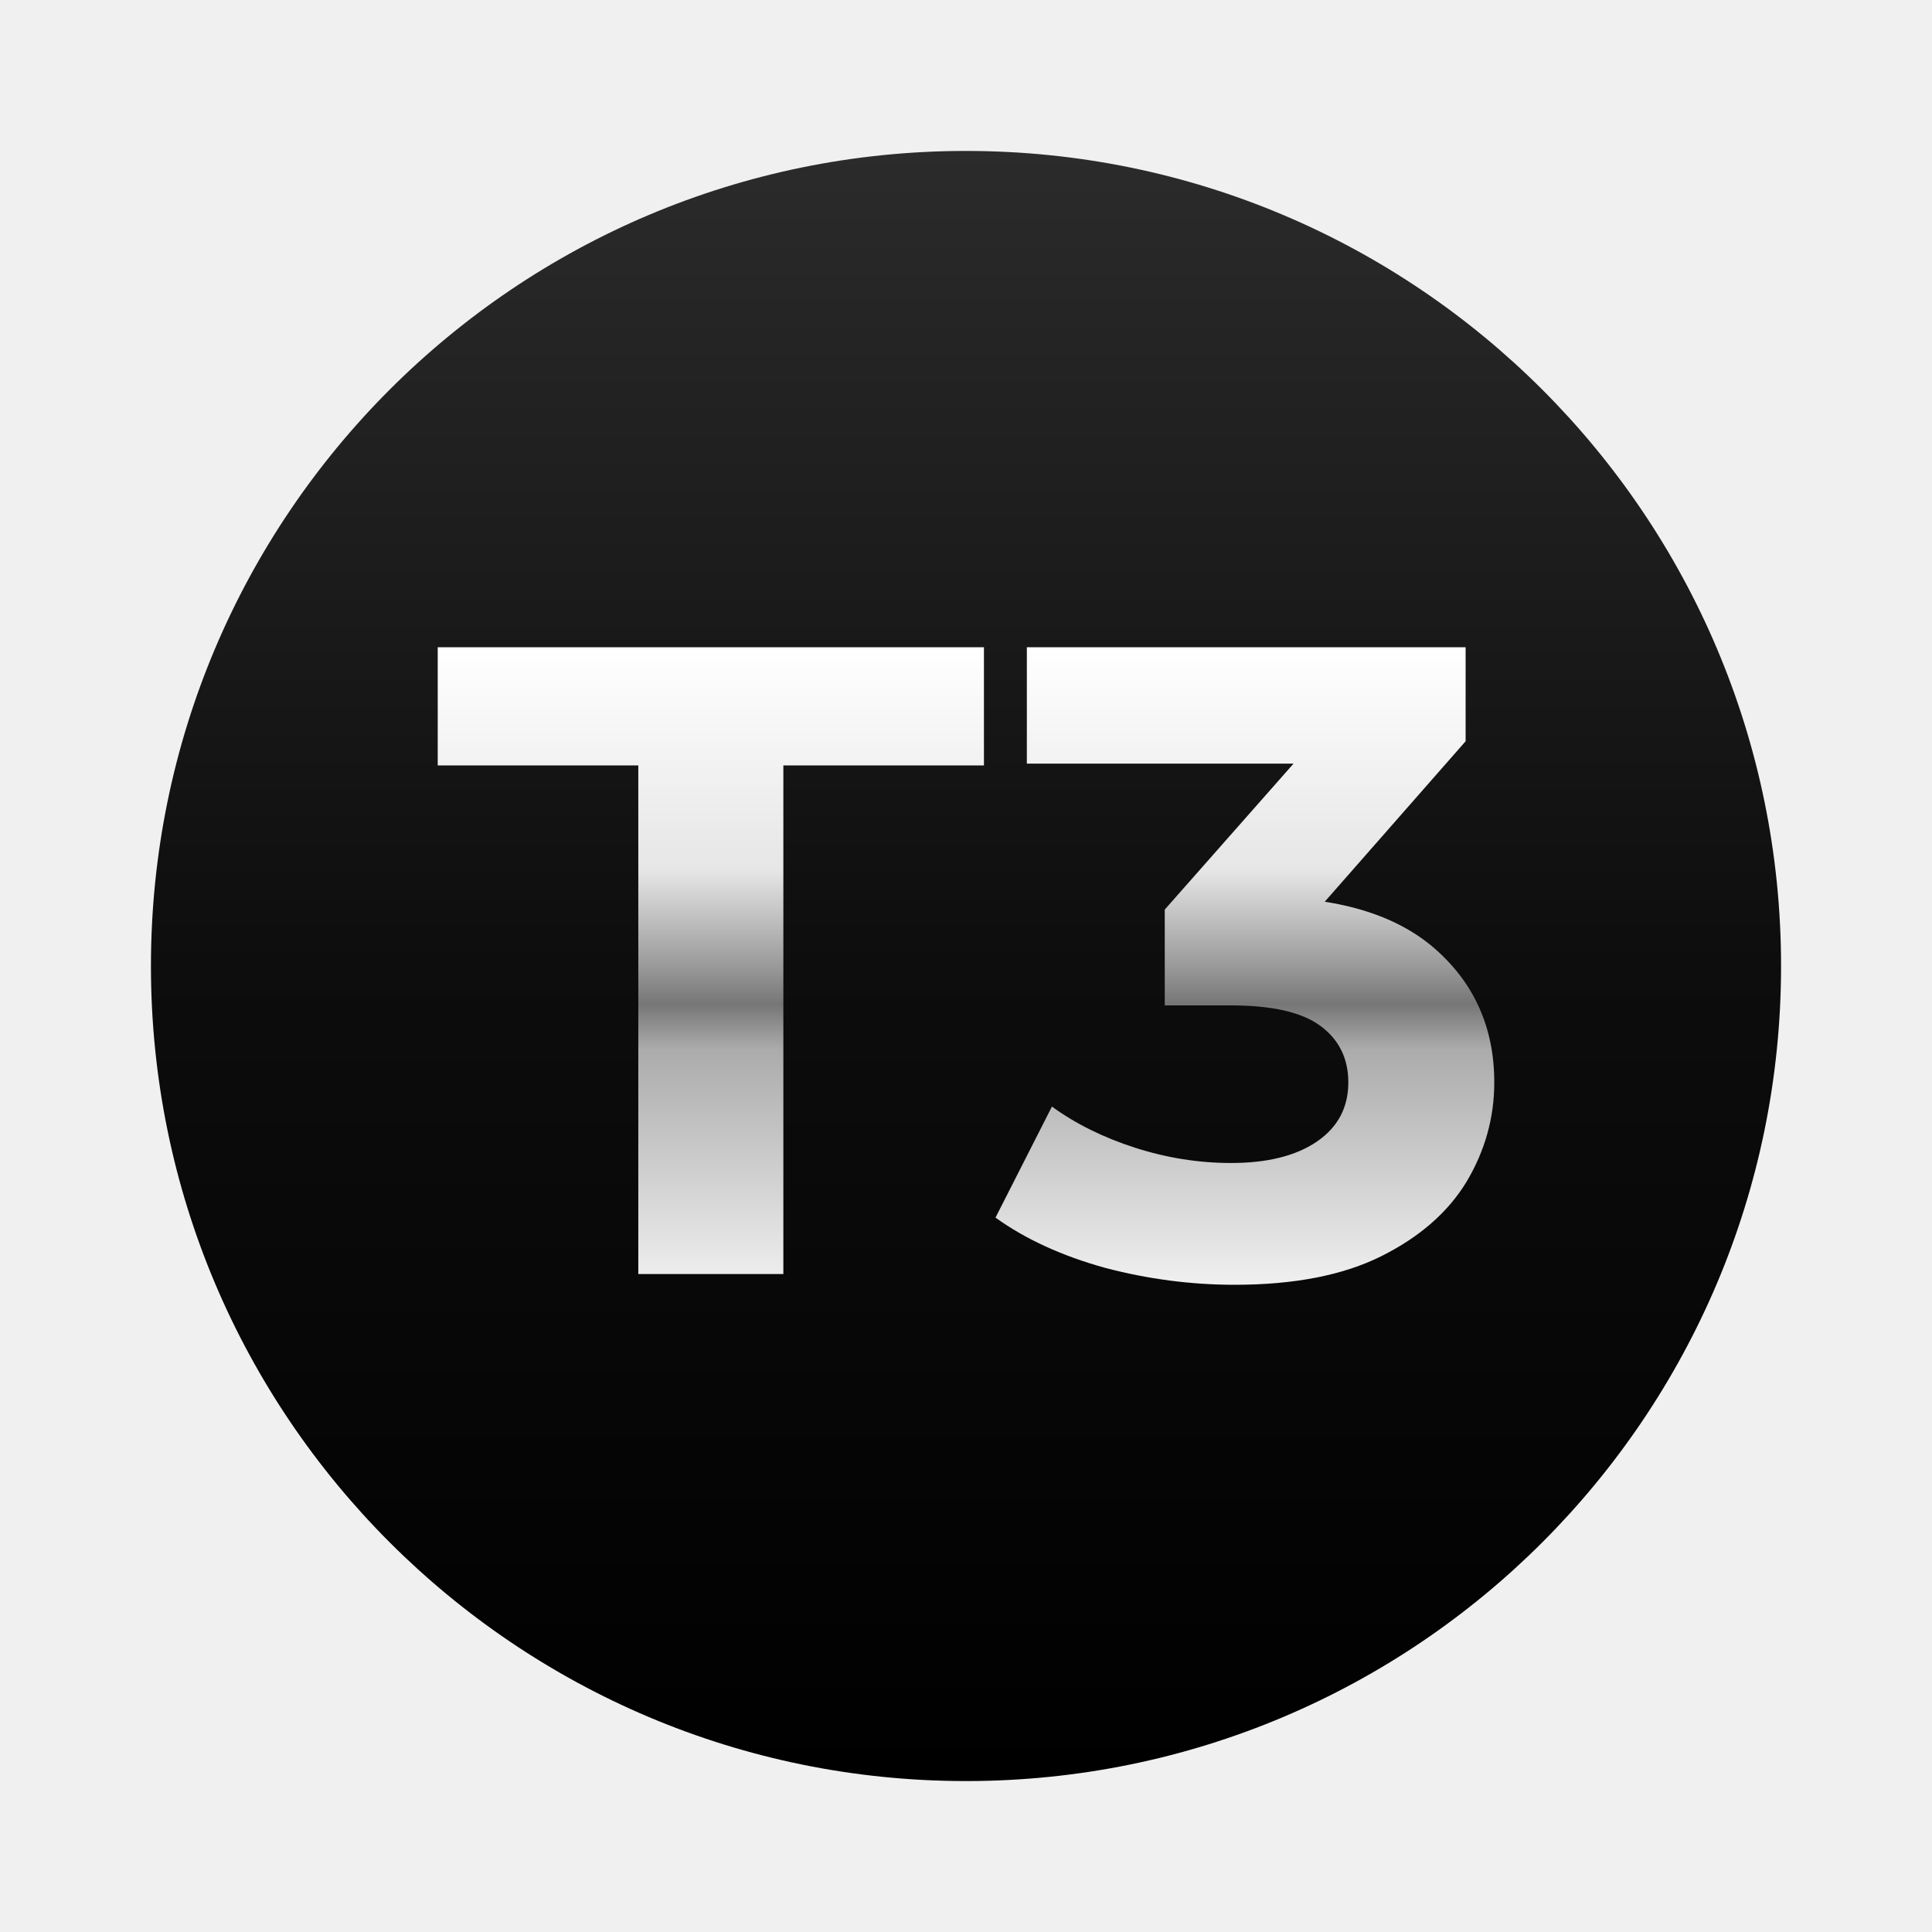
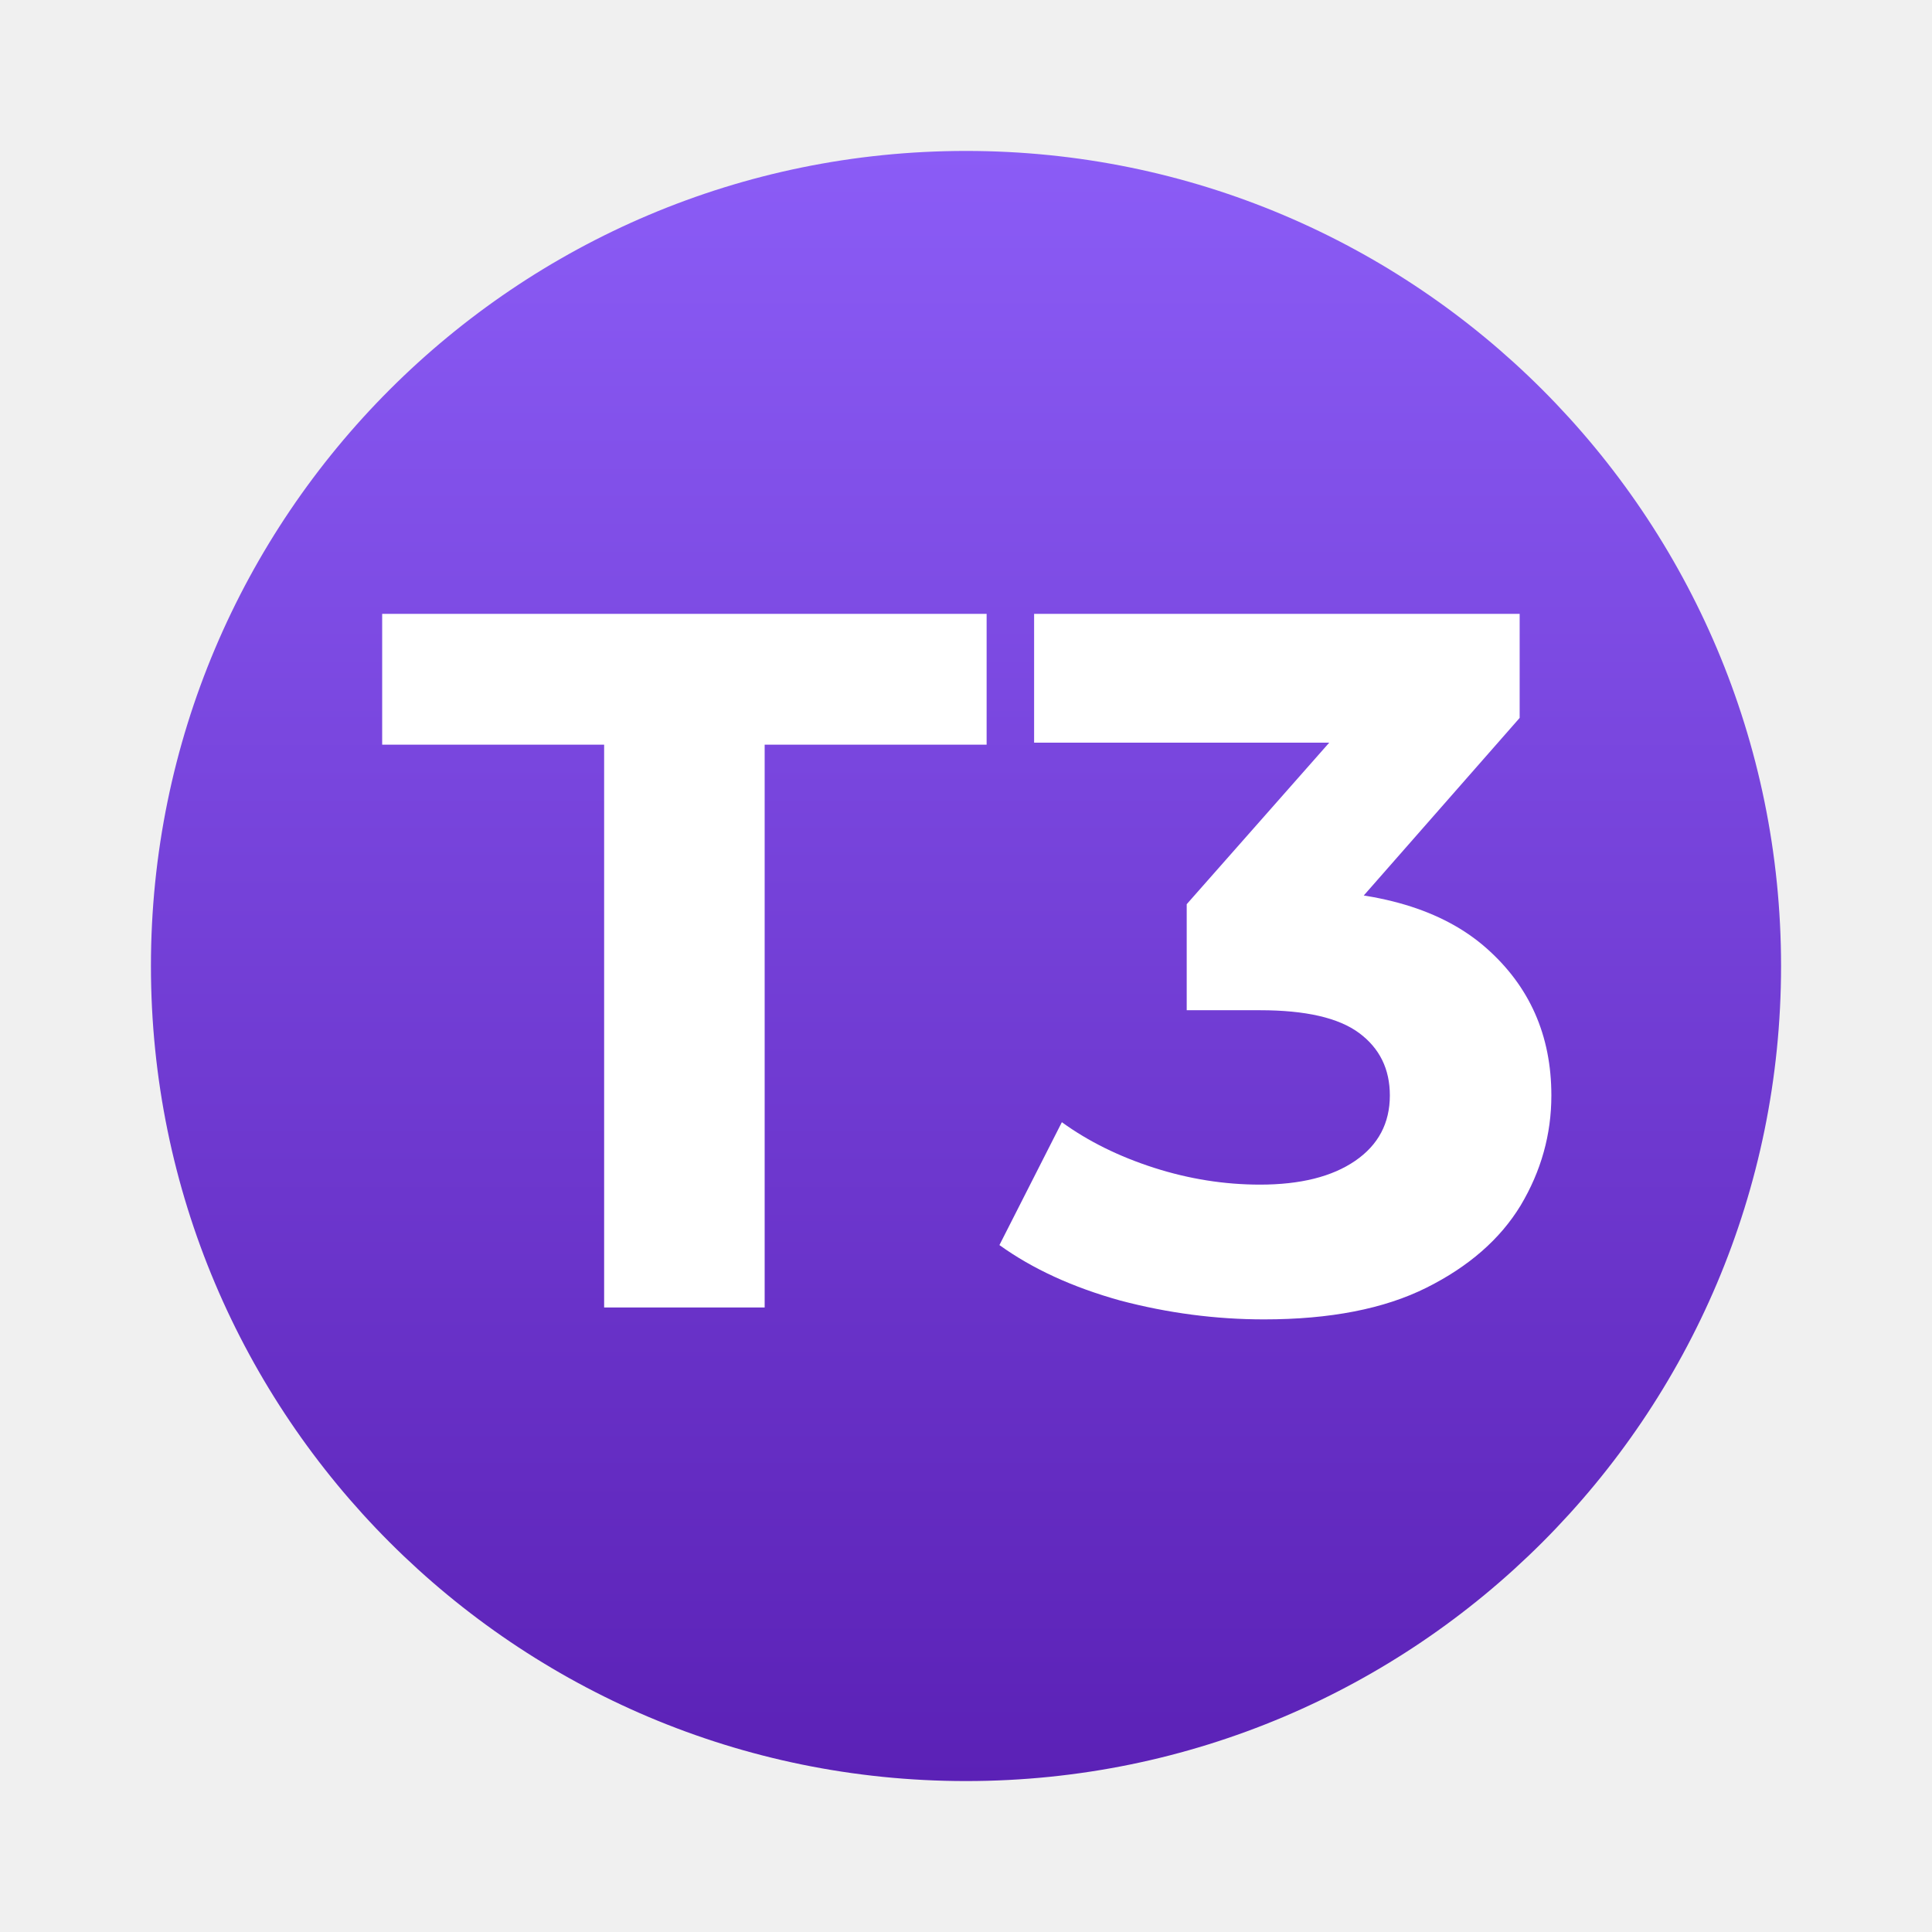
<svg xmlns="http://www.w3.org/2000/svg" width="64" height="64" viewBox="0 0 64 64" version="1.1" id="svg8">
  <defs id="defs6">
    <linearGradient id="bgGrad" gradientUnits="userSpaceOnUse" x1="32" y1="5" x2="32" y2="59">
-       <stop offset="0" style="stop-color:#2b2b2b;stop-opacity:1;" />
-       <stop offset="0.5" style="stop-color:#0d0d0d;stop-opacity:1;" />
-       <stop offset="1" style="stop-color:#000000;stop-opacity:1;" />
-     </linearGradient>
-     <linearGradient id="chrome" gradientUnits="userSpaceOnUse" x1="38" y1="0" x2="38" y2="46.28">
-       <stop offset="0" style="stop-color:#ffffff;stop-opacity:1;" />
-       <stop offset="0.35" style="stop-color:#e6e6e6;stop-opacity:1;" />
-       <stop offset="0.5" style="stop-color:#9a9a9a;stop-opacity:1;" />
-       <stop offset="0.56" style="stop-color:#767676;stop-opacity:1;" />
-       <stop offset="0.63" style="stop-color:#ababab;stop-opacity:1;" />
-       <stop offset="1" style="stop-color:#f0f0f0;stop-opacity:1;" />
+       <stop offset="0" style="stop-color:#8b5cf6;stop-opacity:1;" />
+       <stop offset="1" style="stop-color:#5b21b6;stop-opacity:1;" />
    </linearGradient>
  </defs>
  <circle cx="32" cy="32" r="27" id="circle7" style="display:inline;fill:url(#bgGrad)" />
-   <g transform="translate(14.5,21.44) scale(0.45635)" id="wordmark">
-     <path d="M14.56 45.5V8.58H1.69082e-06V-3.09944e-06H39.65V8.58H25.09V45.5H14.56ZM57.845 46.28C54.682 46.28 51.54 45.868 48.42 45.045C45.3 44.178 42.657 42.965 40.49 41.405L44.585 33.345C46.319 34.602 48.334 35.598 50.63 36.335C52.927 37.072 55.245 37.44 57.585 37.44C60.229 37.44 62.309 36.92 63.825 35.88C65.342 34.84 66.1 33.41 66.1 31.59C66.1 29.857 65.429 28.492 64.085 27.495C62.742 26.498 60.575 26 57.585 26H52.775V19.045L65.45 4.68L66.62 8.45H42.765V-3.09944e-06H74.615V6.825L62.005 21.19L56.675 18.135H59.73C65.32 18.135 69.545 19.392 72.405 21.905C75.265 24.418 76.695 27.647 76.695 31.59C76.695 34.147 76.024 36.552 74.68 38.805C73.337 41.015 71.279 42.813 68.505 44.2C65.732 45.587 62.179 46.28 57.845 46.28Z" id="t3" style="fill:url(#chrome)" />
+   <g transform="translate(12.66,20.335) scale(0.505)" id="wordmark">
+     <path d="M14.56 45.5V8.58H1.69082e-06V-3.09944e-06H39.65V8.58H25.09V45.5H14.56ZM57.845 46.28C54.682 46.28 51.54 45.868 48.42 45.045C45.3 44.178 42.657 42.965 40.49 41.405L44.585 33.345C46.319 34.602 48.334 35.598 50.63 36.335C52.927 37.072 55.245 37.44 57.585 37.44C60.229 37.44 62.309 36.92 63.825 35.88C65.342 34.84 66.1 33.41 66.1 31.59C66.1 29.857 65.429 28.492 64.085 27.495C62.742 26.498 60.575 26 57.585 26H52.775V19.045L65.45 4.68L66.62 8.45H42.765V-3.09944e-06H74.615V6.825L62.005 21.19L56.675 18.135H59.73C65.32 18.135 69.545 19.392 72.405 21.905C75.265 24.418 76.695 27.647 76.695 31.59C76.695 34.147 76.024 36.552 74.68 38.805C73.337 41.015 71.279 42.813 68.505 44.2C65.732 45.587 62.179 46.28 57.845 46.28Z" id="t3" style="fill:#ffffff" />
  </g>
</svg>
